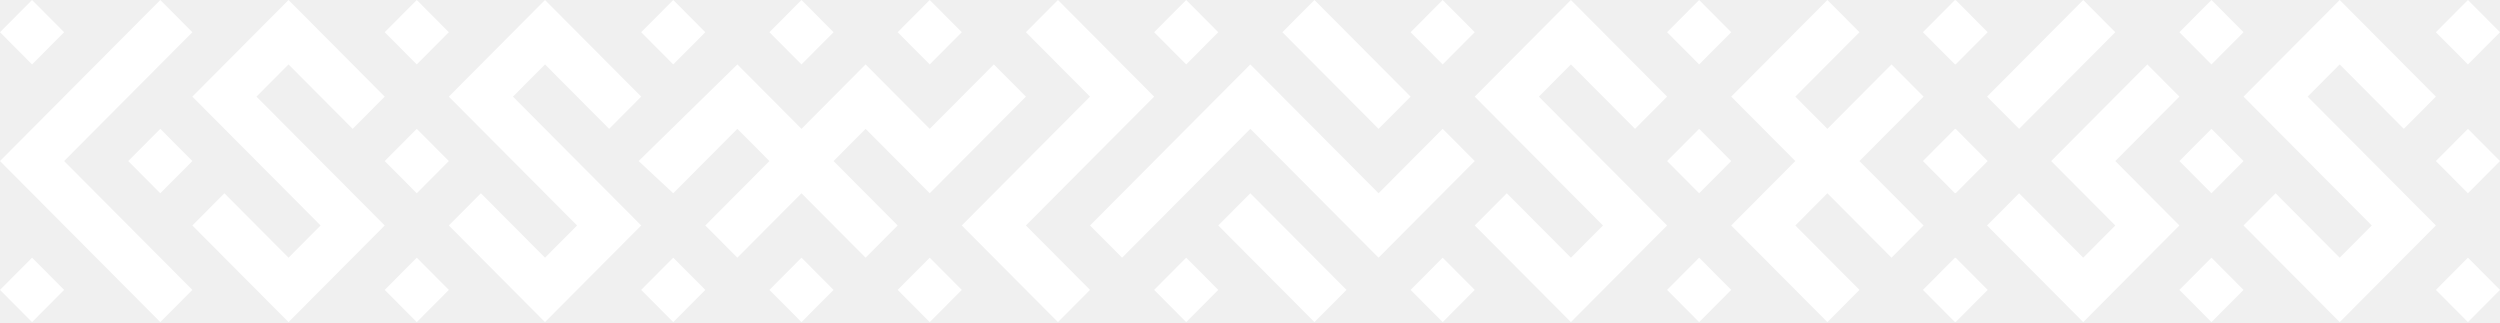
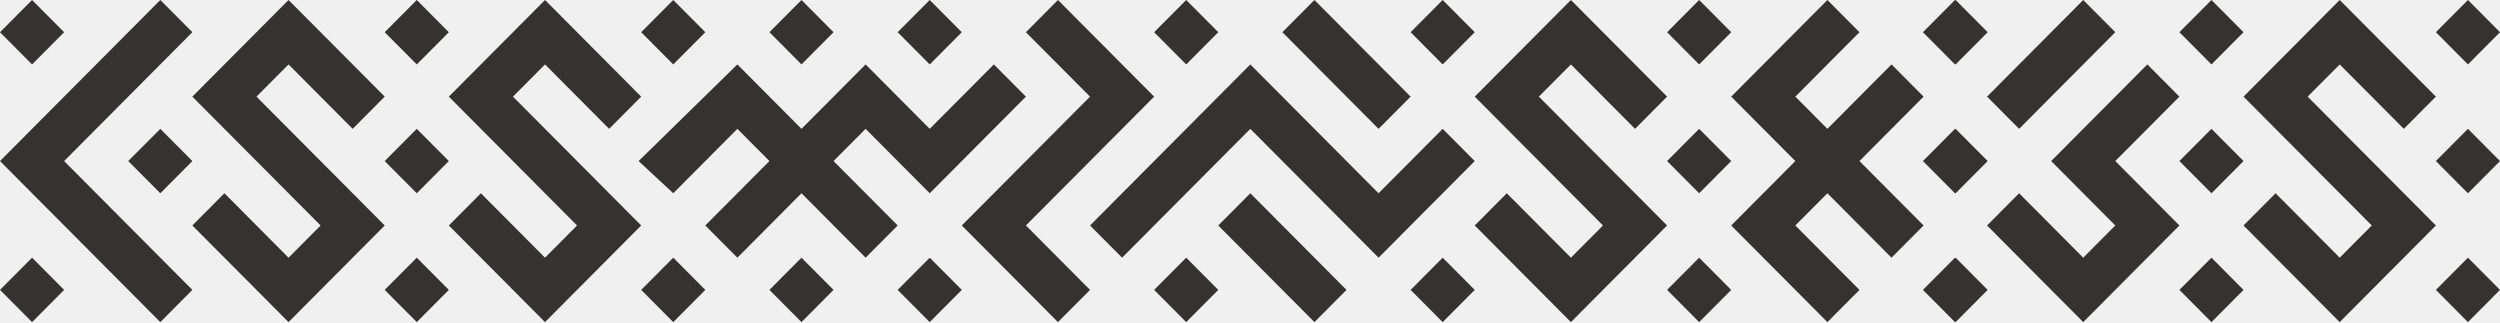
<svg xmlns="http://www.w3.org/2000/svg" width="1397.079" height="180.003">
-   <path fill="#ffffff" d="M0 162.003l17.916 18 17.917-18-17.917-18-17.916 18zM107.497 18L89.581 0l-.001.001L89.578 0 71.662 18l.001.001L0 90.001l71.663 72-.001.002 17.916 18 .001-.002.001.002 17.916-18-71.663-72.002L107.497 18zm-71.664 0L17.916 0 0 18l17.916 18 17.917-18zm35.829 72.001l17.916 18 .001-.001.001.001 17.916-18-17.916-18-.001.001-.001-.001-17.916 18zm71.664-36l17.916-18 35.833 36 17.916-18L161.242 0l-53.749 54.001 71.665 72.001-17.916 18.001-35.833-36.001-17.916 18 53.749 54.001 53.748-54.001-71.664-72.001zm89.58 90.003l-.001-.001-17.916 18 17.916 18 .001-.001.001.001 17.916-18-17.917-17.999zm53.746-90.003l17.917-18 35.832 36 17.917-18L304.569 0 250.82 54.001l71.664 72.001-17.916 18.001-35.833-36.001-17.916 18 53.749 54.001 53.748-54.001-71.664-72.001zm-53.746-18.002l.001.001 17.916-18-17.916-18-.001.001-.002-.001-17.916 18 17.916 18 .002-.001zm-.002 36.002l-17.916 18 17.916 18 .001-.001.001.001 17.916-18-17.916-18-.001.001-.001-.001zm143.328 72.003l-17.917 17.999 17.916 18 .001-.001.001.001 17.917-18-17.917-18-.001.001zm53.747 17.999l17.916 18 17.916-18-17.916-18-17.916 18zM376.232 35.999l.001.001 17.917-18-17.917-18-.001.001-.001-.001-17.916 18 17.916 18 .001-.001zm143.327 108.005l-17.917 17.999 17.917 18 .001-.001.001.001 17.916-18-17.916-18-.002.001zM465.812 18L447.896 0 429.98 18l17.916 18 17.916-18zm0 72.001l17.917-18L501.643 90l-.001.001 17.917 18 .001-.001.001.001 17.916-18-.002-.001 35.831-36-17.916-18-35.831 36-35.831-36-35.833 36-35.832-36-55.182 54.001 19.349 18 .001-.001.001.001 17.917-18-.001-.001 17.915-17.999 17.916 18-35.832 36 17.916 18.001 35.832-36.001 35.833 36.001 17.917-18.001-35.833-36zm179.158-36L591.222 0l-17.916 18 35.833 36.001-71.665 72.001 53.748 54.001 17.917-18-35.833-36.001 71.664-72.001zM519.559 35.999l.002.001 17.916-18-17.916-18-.001.001-.002-.001-17.917 18 17.917 18 .001-.001zm143.327 108.006l-.001-.002-17.916 18 17.916 18 .001-.002.001.002 17.916-18-17.916-18-.001.002zm0-108.006l.001.001 17.916-18-17.916-18-.001.001-.002-.001-17.916 18 17.916 18 .002-.001zm17.915 90.003l53.748 54.001 17.916-18-53.749-54.001-17.915 18zm125.411 18.002l-17.917 17.999 17.916 18 .001-.001.001.001 17.916-18-17.917-17.999zm-17.915-90.003L734.549 0l-17.916 18 53.748 54.001 17.916-18zm17.916 18h-.002l-17.916 18 .001.001-17.915 18L698.717 36l-53.748 54.001.001.001-35.831 36 17.916 18.001 53.748-54.001-.001-.002 17.915-18 71.665 72.002 53.748-54.001-17.917-18zM806.212 36l17.917-18-17.916-18-.001.001-.001-.001-17.916 18 17.917 18zm53.747 18.001l17.916-18 35.834 36 17.914-18L877.875 0l-53.748 54.001 71.664 72.001-17.916 18.001-35.832-36.001-17.916 18 53.748 54.001 53.748-54.001-71.664-72.001zm89.58 90.003l-17.917 17.999 17.916 18 .001-.001.001.001 17.918-18-17.919-17.999zm143.149-71.822l-.18-.181-17.916 18 17.916 18 .18-.181.18.181 17.916-18-17.916-18-.18.181zm-143.15-.181l-17.916 18 17.916 18 .001-.001.001.001 17.918-18-17.918-18h-.002zM949.539 36l17.919-18L949.54 0l-.001.001-.001-.001-17.916 18 17.917 18zm107.497 108.003l17.916-18.001-35.834-36 35.834-36-17.916-18-35.832 36-17.918-18L1039.118 18l-17.914-18-53.75 54.001 35.832 36-35.832 36 53.75 54.001 17.914-18-35.832-36.001 17.918-18 35.832 36.002zm35.652.181l-.18-.181-17.916 18 17.916 18 .18-.181.18.181 17.916-18-17.916-18-.18.181zm35.652-72.183L1182.088 18l-17.916-18-53.748 54.001 17.916 18zm-35.652-36.181l.18.181 17.916-18-17.916-18-.18.181-.18-.182-17.916 18 17.916 18 .18-.18zm89.4 54.181l35.832-36-17.916-18-53.748 54.001 35.832 36-17.916 18.001-35.832-36.001-17.916 18 53.748 54.001 53.748-54.001-35.832-36.001zm53.747 54.003l-17.917 17.999 17.916 18 .001-.001.001.001 17.916-18-17.917-17.999zm-.001-72.003l-17.916 18 17.916 18 .001-.001.001.001 17.916-18-17.916-18h-.002zM1397.079 18l-17.916-18-17.914 18 17.914 18 17.916-18zm-161.244 18l17.917-18-17.916-18-.001.001-.001-.001-17.916 18 17.917 18zm125.414 54.001l17.914 18 17.916-18-17.916-18-17.914 18zm-71.666-36l17.916-18 35.832 36 17.918-18L1307.499 0l-53.748 54.001 71.664 72.001-17.916 18.001-35.832-36.001-17.916 18 53.748 54.001 53.75-54.001-71.666-72.001zm71.666 108.002l17.914 18 17.916-18-17.916-18-17.914 18z" />
+   <path fill="#363231" d="M0 162.003l17.916 18 17.917-18-17.917-18-17.916 18zM107.497 18L89.581 0l-.001.001L89.578 0 71.662 18l.001.001L0 90.001l71.663 72-.001.002 17.916 18 .001-.002.001.002 17.916-18-71.663-72.002L107.497 18zm-71.664 0L17.916 0 0 18l17.916 18 17.917-18zm35.829 72.001l17.916 18 .001-.001.001.001 17.916-18-17.916-18-.001.001-.001-.001-17.916 18zm71.664-36l17.916-18 35.833 36 17.916-18L161.242 0l-53.749 54.001 71.665 72.001-17.916 18.001-35.833-36.001-17.916 18 53.749 54.001 53.748-54.001-71.664-72.001zm89.58 90.003l-.001-.001-17.916 18 17.916 18 .001-.001.001.001 17.916-18-17.917-17.999zm53.746-90.003l17.917-18 35.832 36 17.917-18L304.569 0 250.82 54.001l71.664 72.001-17.916 18.001-35.833-36.001-17.916 18 53.749 54.001 53.748-54.001-71.664-72.001zm-53.746-18.002l.001.001 17.916-18-17.916-18-.001.001-.002-.001-17.916 18 17.916 18 .002-.001zm-.002 36.002l-17.916 18 17.916 18 .001-.001.001.001 17.916-18-17.916-18-.001.001-.001-.001zm143.328 72.003l-17.917 17.999 17.916 18 .001-.001.001.001 17.917-18-17.917-18-.001.001zm53.747 17.999l17.916 18 17.916-18-17.916-18-17.916 18zM376.232 35.999l.001.001 17.917-18-17.917-18-.001.001-.001-.001-17.916 18 17.916 18 .001-.001zm143.327 108.005l-17.917 17.999 17.917 18 .001-.001.001.001 17.916-18-17.916-18-.002.001zM465.812 18L447.896 0 429.98 18l17.916 18 17.916-18zm0 72.001l17.917-18L501.643 90l-.001.001 17.917 18 .001-.001.001.001 17.916-18-.002-.001 35.831-36-17.916-18-35.831 36-35.831-36-35.833 36-35.832-36-55.182 54.001 19.349 18 .001-.001.001.001 17.917-18-.001-.001 17.915-17.999 17.916 18-35.832 36 17.916 18.001 35.832-36.001 35.833 36.001 17.917-18.001-35.833-36zm179.158-36L591.222 0l-17.916 18 35.833 36.001-71.665 72.001 53.748 54.001 17.917-18-35.833-36.001 71.664-72.001zM519.559 35.999l.002.001 17.916-18-17.916-18-.001.001-.002-.001-17.917 18 17.917 18 .001-.001zm143.327 108.006l-.001-.002-17.916 18 17.916 18 .001-.002.001.002 17.916-18-17.916-18-.001.002zm0-108.006l.001.001 17.916-18-17.916-18-.001.001-.002-.001-17.916 18 17.916 18 .002-.001zm17.915 90.003l53.748 54.001 17.916-18-53.749-54.001-17.915 18zm125.411 18.002l-17.917 17.999 17.916 18 .001-.001.001.001 17.916-18-17.917-17.999zm-17.915-90.003L734.549 0l-17.916 18 53.748 54.001 17.916-18zm17.916 18h-.002l-17.916 18 .001.001-17.915 18L698.717 36l-53.748 54.001.001.001-35.831 36 17.916 18.001 53.748-54.001-.001-.002 17.915-18 71.665 72.002 53.748-54.001-17.917-18zM806.212 36l17.917-18-17.916-18-.001.001-.001-.001-17.916 18 17.917 18zm53.747 18.001l17.916-18 35.834 36 17.914-18L877.875 0l-53.748 54.001 71.664 72.001-17.916 18.001-35.832-36.001-17.916 18 53.748 54.001 53.748-54.001-71.664-72.001zm89.58 90.003l-17.917 17.999 17.916 18 .001-.001.001.001 17.918-18-17.919-17.999zm143.149-71.822l-.18-.181-17.916 18 17.916 18 .18-.181.18.181 17.916-18-17.916-18-.18.181zm-143.15-.181l-17.916 18 17.916 18 .001-.001.001.001 17.918-18-17.918-18h-.002zM949.539 36l17.919-18L949.54 0l-.001.001-.001-.001-17.916 18 17.917 18zm107.497 108.003l17.916-18.001-35.834-36 35.834-36-17.916-18-35.832 36-17.918-18L1039.118 18l-17.914-18-53.75 54.001 35.832 36-35.832 36 53.75 54.001 17.914-18-35.832-36.001 17.918-18 35.832 36.002zm35.652.181l-.18-.181-17.916 18 17.916 18 .18-.181.18.181 17.916-18-17.916-18-.18.181zm35.652-72.183L1182.088 18l-17.916-18-53.748 54.001 17.916 18zm-35.652-36.181l.18.181 17.916-18-17.916-18-.18.181-.18-.182-17.916 18 17.916 18 .18-.18zm89.4 54.181l35.832-36-17.916-18-53.748 54.001 35.832 36-17.916 18.001-35.832-36.001-17.916 18 53.748 54.001 53.748-54.001-35.832-36.001zm53.747 54.003l-17.917 17.999 17.916 18 .001-.001.001.001 17.916-18-17.917-17.999zm-.001-72.003l-17.916 18 17.916 18 .001-.001.001.001 17.916-18-17.916-18h-.002zM1397.079 18l-17.916-18-17.914 18 17.914 18 17.916-18zm-161.244 18l17.917-18-17.916-18-.001.001-.001-.001-17.916 18 17.917 18zm125.414 54.001l17.914 18 17.916-18-17.916-18-17.914 18zm-71.666-36l17.916-18 35.832 36 17.918-18L1307.499 0l-53.748 54.001 71.664 72.001-17.916 18.001-35.832-36.001-17.916 18 53.748 54.001 53.75-54.001-71.666-72.001zm71.666 108.002l17.914 18 17.916-18-17.916-18-17.914 18z" />
</svg>
